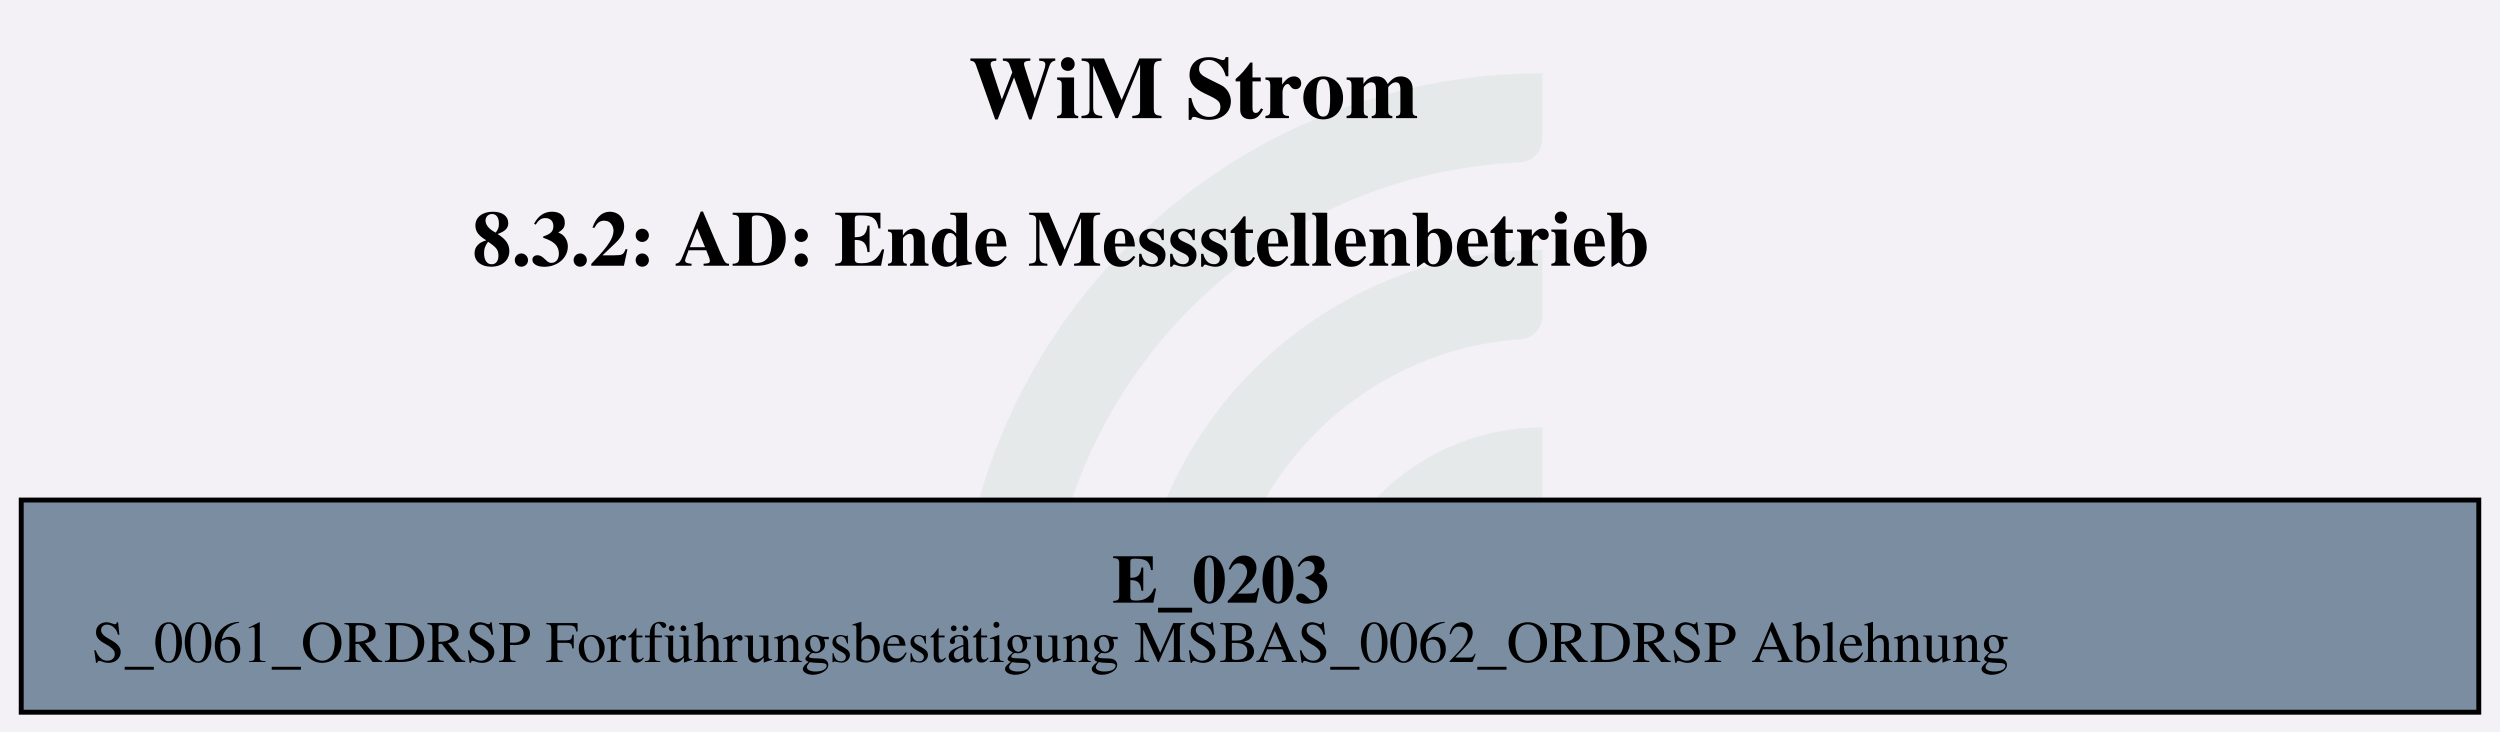
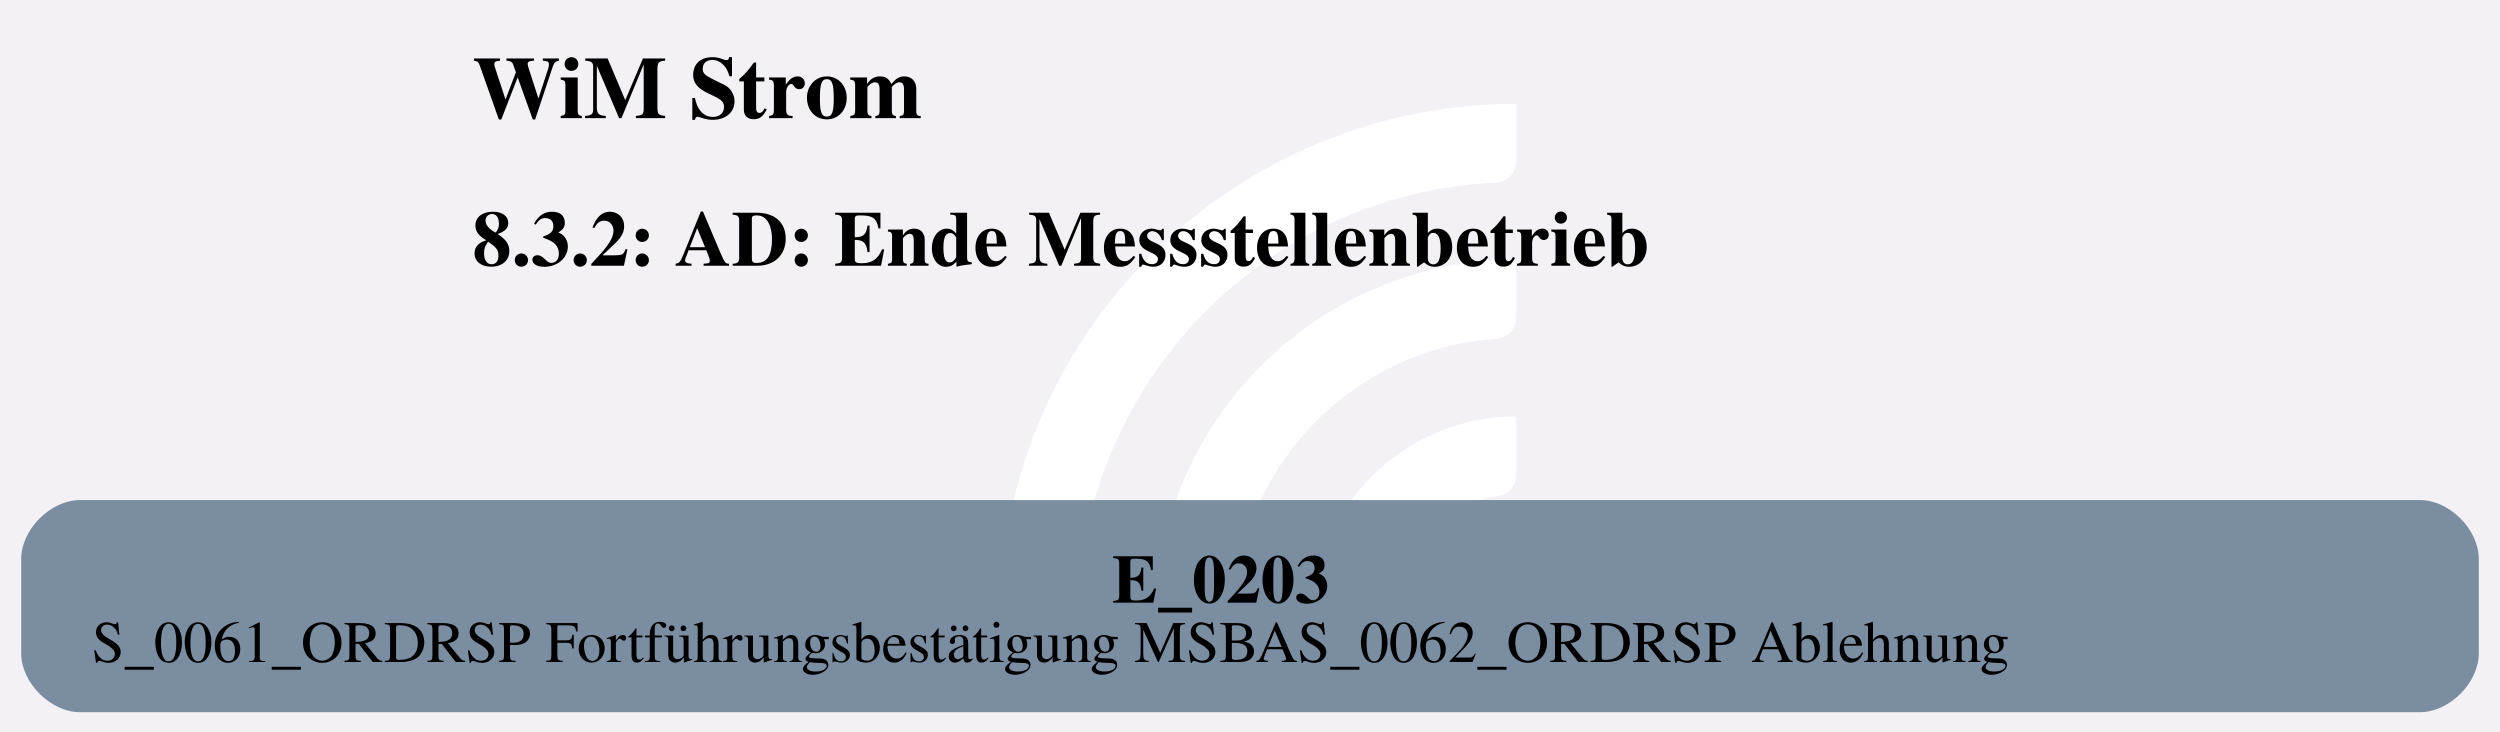
<svg xmlns="http://www.w3.org/2000/svg" version="1.1" width="678.667px" viewBox="0 0 678.667 198.667" height="198.667px">
  <g>
    <svg version="1.1" width="678.667px" viewBox="0 0 678.667 198.667" height="198.667px">
      <polygon fill="#f3f1f6" points="0,0 678.667,0 678.667,198.667 0,198.667" />
      <g>
-         <g transform="translate(259.9256, 19.86667) scale(1 1) translate(0, 0) scale(0.898493 0.898493) ">
-           <defs id="defs2">
-             <clipPath clipPathUnits="userSpaceOnUse" id="clipPath23">
-               <path d="M 0,568.156 H 579.236 V 0 H 0 Z" id="path21" />
-             </clipPath>
+         <g transform="translate(258.3169, 19.86667) scale(1 1) translate(0, 0) scale(0.2797334 0.2797334) ">
+           <defs>
+             <style>.cls-1{fill:#fff;}</style>
          </defs>
-           <g id="layer1" transform="translate(-16.54194,-55.30527)">
-             <g id="g19" clip-path="url(#clipPath23)" transform="matrix(0.3527778,0,0,-0.3527778,0.01017023,243.7368)" style="opacity:0.2">
-               <g id="g25" transform="translate(122.444,32.7195)">
-                 <path d="m 0,0 h -56.104 c -11,0 -19.898,9.123 -19.463,20.115 10.594,267.191 231.277,481.302 501.029,481.302 v -56.02 c 0,-10.98 -8.688,-19.892 -19.658,-20.393 C 180.29,414.697 0,228.005 0,0" style="fill:#6ead83;fill-opacity:0.5;fill-rule:nonzero;stroke:none" id="path27" />
-               </g>
-               <g id="g29" transform="translate(273.7828,32.7195)">
-                 <path d="m 0,0 h -55.926 c -11.228,0 -20.091,9.482 -19.435,20.69 10.744,183.439 163.389,329.388 349.485,329.388 v -56.263 c 0,-10.709 -8.273,-19.617 -18.957,-20.35 C 112.819,263.696 0,144.774 0,0" style="fill:#6ead83;fill-opacity:0.5;fill-rule:nonzero;stroke:none" id="path31" />
-               </g>
-               <g id="g33" transform="translate(425.7667,32.7195)">
-                 <path d="m 0,0 h -55.445 c -11.653,0 -20.604,10.17 -19.334,21.753 10.866,99.032 95.031,176.341 196.919,176.341 v -57.011 c 0,-10.046 -7.283,-18.755 -17.229,-20.165 C 45.688,112.522 0,61.497 0,0" style="fill:#6ead83;fill-opacity:0.5;fill-rule:nonzero;stroke:none" id="path35" />
-               </g>
-             </g>
-           </g>
+           <path class="cls-1" d="M122.44,531.2h-56.1c-11,0-19.9-9.12-19.46-20.11C57.47,243.89,278.15,29.78,547.91,29.78v56.02c0,10.98-8.69,19.89-19.66,20.39-225.51,10.31-405.8,197-405.8,425Z" />
+           <path class="cls-1" d="M273.78,531.2h-55.93c-11.23,0-20.09-9.48-19.43-20.69,10.74-183.44,163.39-329.39,349.48-329.39v56.26c0,10.71-8.27,19.62-18.96,20.35-142.35,9.77-255.17,128.69-255.17,273.46Z" />
+           <path class="cls-1" d="M425.77,531.2h-55.45c-11.65,0-20.6-10.17-19.33-21.75,10.87-99.03,95.03-176.34,196.92-176.34v57.01c0,10.05-7.28,18.75-17.23,20.16-59.22,8.4-104.91,59.42-104.91,120.92Z" />
        </g>
        <svg width="509pt" height="149pt" viewBox="0.00 0.00 509.30 149.28">
          <g id="graph0" class="graph" transform="scale(1 1) rotate(0) translate(4 145.28)">
-             <text text-anchor="start" x="193.27" y="-121.18" font-family="Times,serif" font-weight="bold" font-size="18.00">WiM Strom</text>
+             <text text-anchor="start" x="92.02" y="-121.18" font-family="Times,serif" font-weight="bold" font-size="18.00">WiM Strom</text>
            <text text-anchor="start" x="92.02" y="-91.08" font-family="Times,serif" font-weight="bold" font-size="16.00">8.3.2: AD: Ende Messstellenbetrieb</text>
            <g id="node1" class="node">
-               <polygon fill="#7a8da1" stroke="black" points="501.3,-43.28 0,-43.28 0,0 501.3,0 501.3,-43.28" />
+               <path fill="#7a8da1" stroke="black" stroke-width="0" d="M489.3,-43.28C489.3,-43.28 12,-43.28 12,-43.28 6,-43.28 0,-37.28 0,-31.28 0,-31.28 0,-12 0,-12 0,-6 6,0 12,0 12,0 489.3,0 489.3,0 495.3,0 501.3,-6 501.3,-12 501.3,-12 501.3,-31.28 501.3,-31.28 501.3,-37.28 495.3,-43.28 489.3,-43.28" />
              <text text-anchor="start" x="222.52" y="-22.34" font-family="Times,serif" font-weight="bold" font-size="14.00">E_0203</text>
              <text text-anchor="start" x="14.4" y="-10.24" font-family="Times,serif" font-size="12.00">S_0061_ORDRSP Fortführungsbestätigung MSBAS_0062_ORDRSP Ablehnung</text>
            </g>
          </g>
        </svg>
      </g>
    </svg>
  </g>
</svg>
